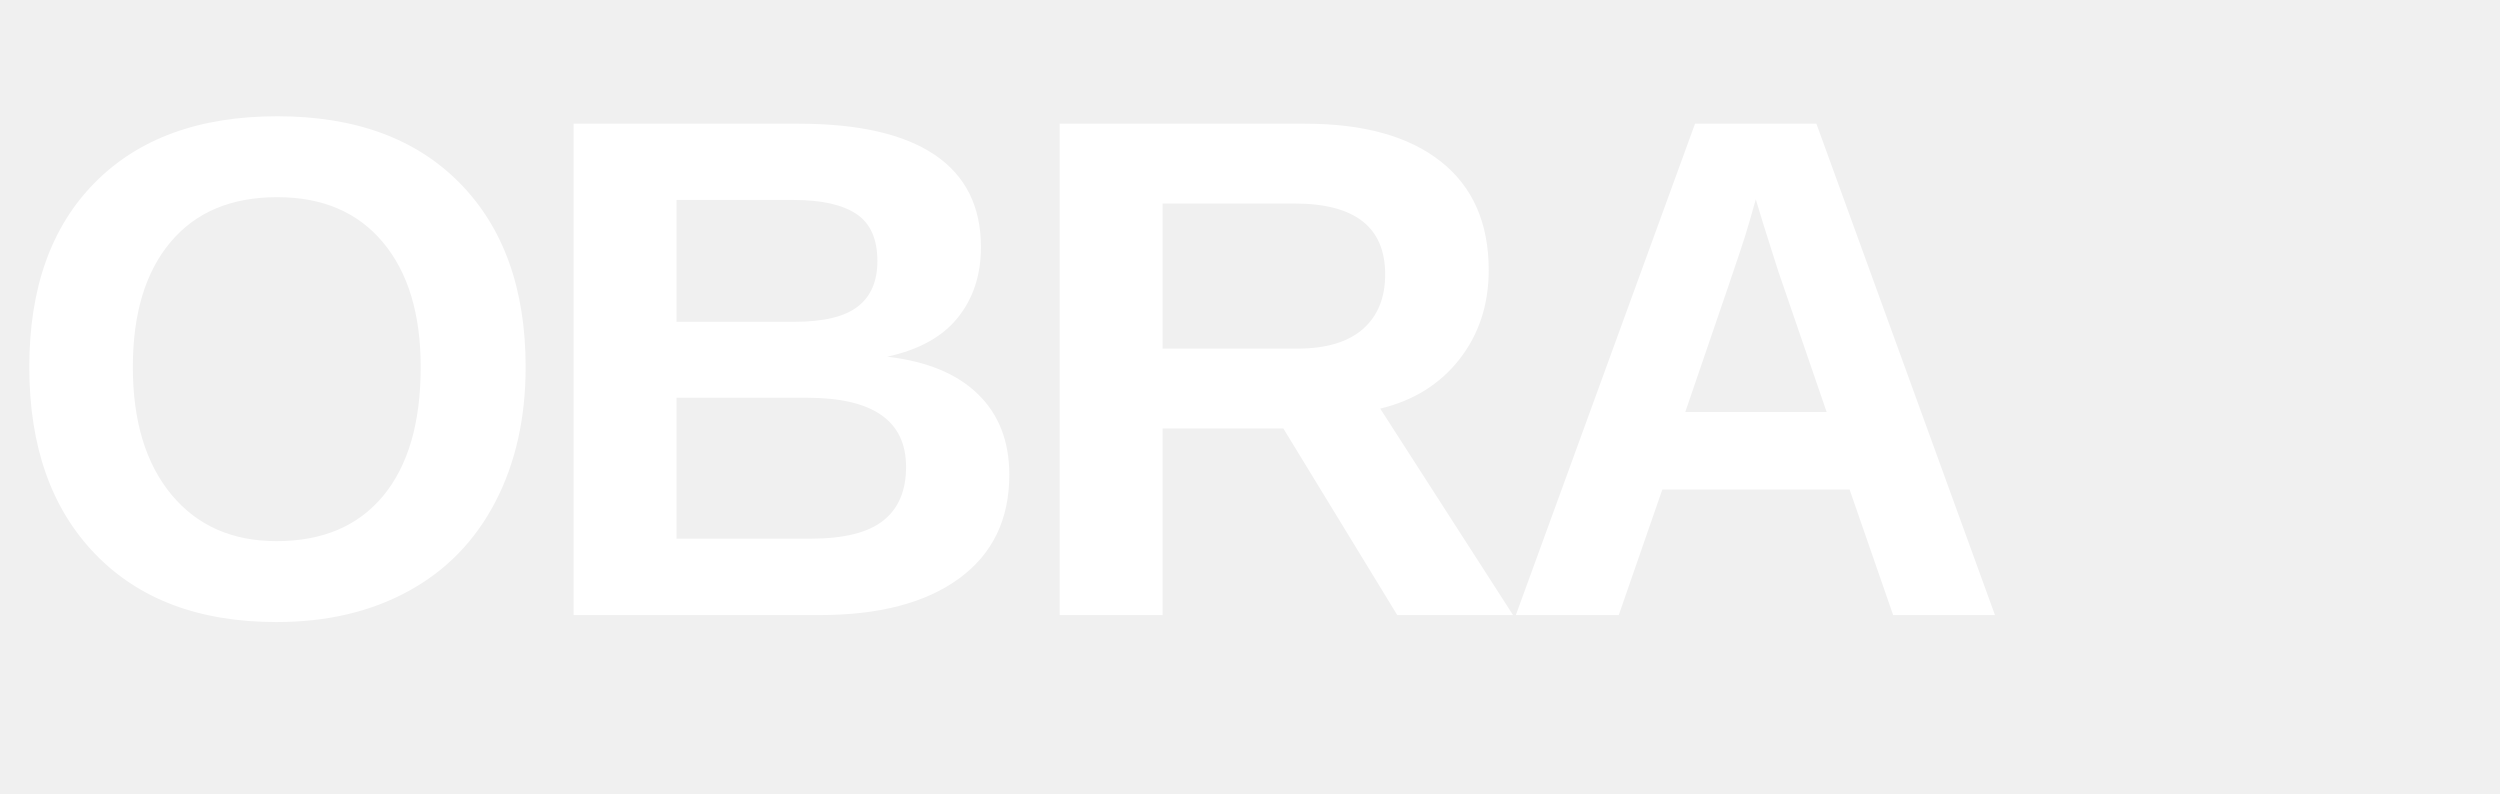
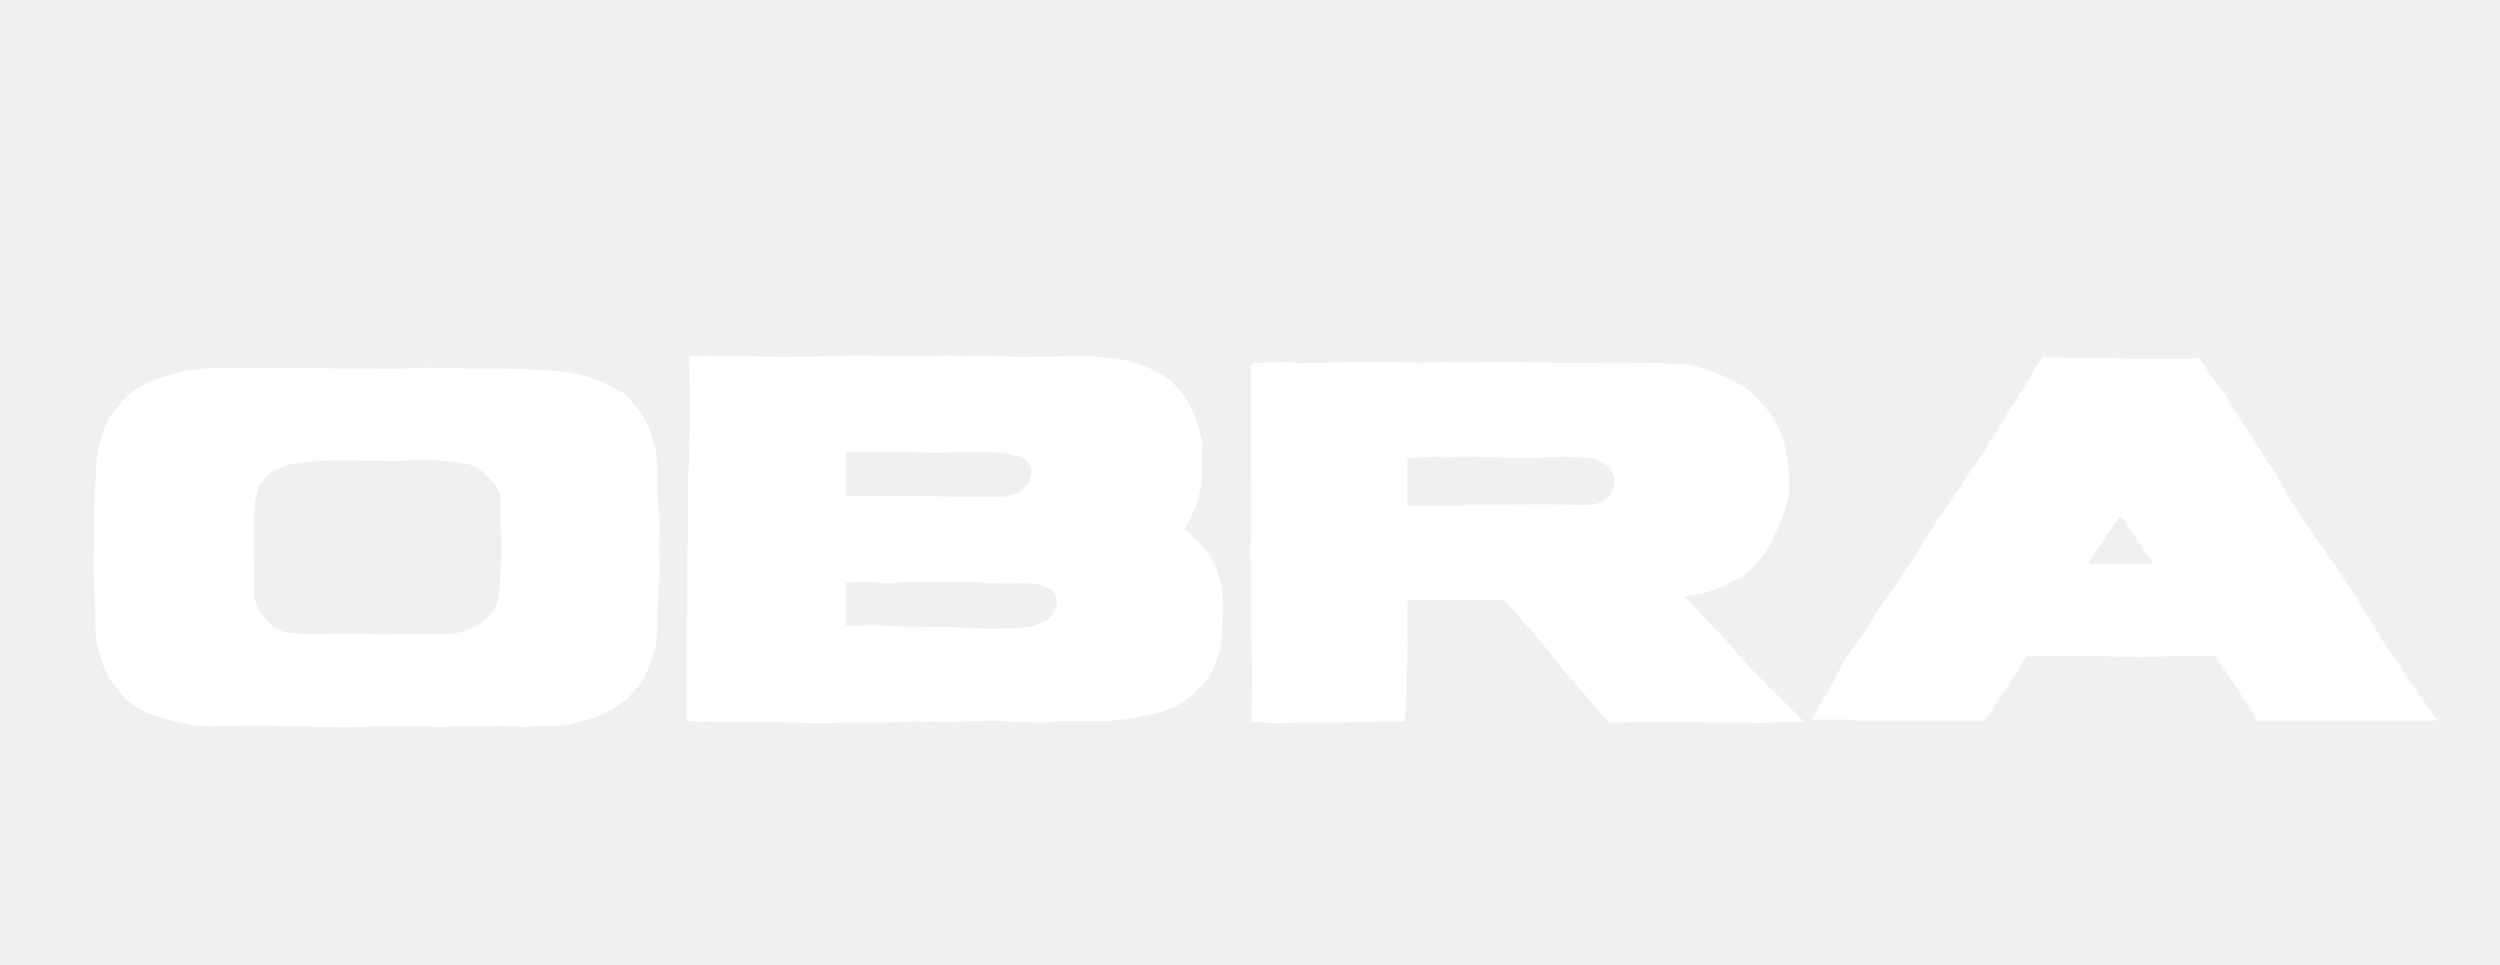
- <svg xmlns="http://www.w3.org/2000/svg" viewBox="0 0 252 80" role="img" aria-label="OBRA">
-   <text x="0" y="62" font-family="'Archivo','Helvetica Neue',Arial,sans-serif" font-weight="900" font-size="72" letter-spacing="-3" fill="#FFFFFF">OBRA</text>
+ <svg xmlns="http://www.w3.org/2000/svg" width="1104" viewBox="159 192 1104 426" height="426" preserveAspectRatio="xMidYMid meet" version="1.0">
+   <defs>
+     <g />
+     <clipPath id="5a41b6f55b">
+       <rect x="0" width="1056" y="0" height="370" />
+     </clipPath>
+   </defs>
+   <g transform="matrix(1, 0, 0, 1, 183, 220)">
+     <g clip-path="url(#5a41b6f55b)">
+       <g fill="#ffffff" fill-opacity="1">
+         <g transform="translate(1.043991, 291.5961)">
+           <g>
+             <path d="M 266.141 -63.953 C 265.984 -63.805 265.906 -63.578 265.906 -63.266 C 265.758 -61.586 265.688 -59.867 265.688 -58.109 C 265.688 -56.348 265.609 -54.629 265.453 -52.953 C 265.297 -50.961 265.219 -49.016 265.219 -47.109 C 265.219 -45.203 265.219 -43.254 265.219 -41.266 C 265.219 -40.648 265.141 -40 264.984 -39.312 C 264.836 -38.625 264.766 -37.973 264.766 -37.359 C 264.766 -36.441 264.688 -35.562 264.531 -34.719 C 264.383 -33.883 264.156 -33.086 263.844 -32.328 C 263.383 -30.797 262.891 -29.188 262.359 -27.5 C 261.828 -25.82 261.176 -24.145 260.406 -22.469 C 259.488 -20.633 258.344 -18.801 256.969 -16.969 C 256.363 -16.352 255.789 -15.66 255.25 -14.891 C 254.719 -14.129 254.066 -13.367 253.297 -12.609 C 252.691 -11.848 251.93 -11.125 251.016 -10.438 C 250.098 -9.75 249.18 -9.02 248.266 -8.25 C 246.578 -7.031 244.781 -5.961 242.875 -5.047 C 240.969 -4.129 239.02 -3.285 237.031 -2.516 C 235.039 -1.91 233.086 -1.379 231.172 -0.922 C 229.266 -0.461 227.32 -0.004 225.344 0.453 C 224.113 0.766 223.039 0.922 222.125 0.922 C 220.133 0.922 218.188 0.957 216.281 1.031 C 214.375 1.102 212.426 1.141 210.438 1.141 C 209.676 1.141 208.91 1.176 208.141 1.25 C 207.379 1.332 206.617 1.375 205.859 1.375 C 200.961 1.07 195.992 0.992 190.953 1.141 C 185.91 1.297 180.941 1.297 176.047 1.141 C 174.367 1.141 172.688 1.219 171 1.375 C 169.32 1.531 167.645 1.531 165.969 1.375 C 163.676 1.219 161.422 1.141 159.203 1.141 C 156.984 1.141 154.727 1.141 152.438 1.141 C 149.844 1.141 147.242 1.141 144.641 1.141 C 142.047 1.141 139.453 1.219 136.859 1.375 C 129.828 1.531 122.875 1.531 116 1.375 C 113.094 1.219 110.223 1.176 107.391 1.25 C 104.566 1.332 101.781 1.297 99.031 1.141 C 95.508 0.836 91.953 0.723 88.359 0.797 C 84.773 0.879 81.223 0.922 77.703 0.922 C 75.723 0.922 73.773 0.957 71.859 1.031 C 69.953 1.102 68.004 1.141 66.016 1.141 C 65.254 1.141 64.531 1.102 63.844 1.031 C 63.156 0.957 62.43 0.844 61.672 0.688 C 61.203 0.688 60.738 0.688 60.281 0.688 C 59.82 0.688 59.363 0.609 58.906 0.453 C 57.988 0.305 57.035 0.117 56.047 -0.109 C 55.055 -0.336 54.102 -0.531 53.188 -0.688 C 52.113 -0.988 51.004 -1.289 49.859 -1.594 C 48.711 -1.906 47.531 -2.211 46.312 -2.516 C 45.539 -2.828 44.77 -3.133 44 -3.438 C 43.238 -3.738 42.477 -3.969 41.719 -4.125 C 40.188 -4.582 38.734 -5.191 37.359 -5.953 C 35.984 -6.723 34.688 -7.641 33.469 -8.703 C 31.938 -9.773 30.598 -10.922 29.453 -12.141 C 28.305 -13.367 27.195 -14.672 26.125 -16.047 C 24.75 -17.723 23.602 -19.328 22.688 -20.859 C 22.082 -22.078 21.508 -23.336 20.969 -24.641 C 20.438 -25.941 19.941 -27.281 19.484 -28.656 C 19.18 -29.875 18.875 -31.055 18.562 -32.203 C 18.258 -33.348 17.957 -34.535 17.656 -35.766 C 17.5 -36.223 17.422 -36.68 17.422 -37.141 C 17.422 -37.598 17.422 -38.055 17.422 -38.516 C 17.266 -39.891 17.148 -41.301 17.078 -42.75 C 17.004 -44.207 16.969 -45.625 16.969 -47 C 16.969 -48.676 16.969 -50.316 16.969 -51.922 C 16.969 -53.523 16.891 -55.094 16.734 -56.625 C 16.578 -57.688 16.535 -58.789 16.609 -59.938 C 16.691 -61.094 16.656 -62.203 16.5 -63.266 C 16.352 -64.953 16.281 -66.555 16.281 -68.078 C 16.281 -69.609 16.281 -71.141 16.281 -72.672 C 16.582 -76.336 16.656 -80.004 16.5 -83.672 C 16.352 -87.336 16.352 -91.004 16.5 -94.672 C 16.656 -96.047 16.734 -97.383 16.734 -98.688 C 16.734 -99.988 16.812 -101.25 16.969 -102.469 C 16.969 -103.227 16.969 -103.988 16.969 -104.75 C 16.969 -105.52 17.039 -106.211 17.188 -106.828 C 17.344 -108.047 17.379 -109.227 17.297 -110.375 C 17.223 -111.52 17.266 -112.629 17.422 -113.703 C 17.422 -114.316 17.457 -114.969 17.531 -115.656 C 17.613 -116.344 17.727 -116.988 17.875 -117.594 C 17.875 -118.051 17.91 -118.473 17.984 -118.859 C 18.066 -119.242 18.109 -119.664 18.109 -120.125 C 18.266 -121.344 18.531 -122.484 18.906 -123.547 C 19.289 -124.617 19.633 -125.691 19.938 -126.766 C 20.395 -128.297 21.008 -130.051 21.781 -132.031 C 22.383 -133.414 23.109 -134.754 23.953 -136.047 C 24.797 -137.348 25.754 -138.609 26.828 -139.828 C 27.285 -140.285 27.703 -140.781 28.078 -141.312 C 28.461 -141.852 28.961 -142.43 29.578 -143.047 C 30.336 -143.805 31.098 -144.531 31.859 -145.219 C 32.629 -145.906 33.395 -146.555 34.156 -147.172 C 35.832 -148.391 37.664 -149.457 39.656 -150.375 C 41.645 -151.289 43.633 -152.055 45.625 -152.672 C 47.301 -153.285 48.977 -153.82 50.656 -154.281 C 52.344 -154.738 53.945 -155.195 55.469 -155.656 C 56.238 -155.801 57.039 -155.91 57.875 -155.984 C 58.719 -156.066 59.445 -156.109 60.062 -156.109 C 60.82 -156.266 61.547 -156.379 62.234 -156.453 C 62.922 -156.523 63.57 -156.641 64.188 -156.797 C 64.344 -156.797 64.457 -156.797 64.531 -156.797 C 64.602 -156.797 64.719 -156.797 64.875 -156.797 C 67.625 -156.953 70.332 -157.031 73 -157.031 C 75.676 -157.031 78.395 -157.031 81.156 -157.031 C 87.113 -157.031 93.031 -157.066 98.906 -157.141 C 104.789 -157.211 110.719 -157.176 116.688 -157.031 C 120.957 -156.875 125.191 -156.797 129.391 -156.797 C 133.598 -156.797 137.844 -156.797 142.125 -156.797 C 143.957 -156.797 145.789 -156.754 147.625 -156.672 C 149.457 -156.598 151.289 -156.641 153.125 -156.797 C 156.789 -157.098 160.492 -157.25 164.234 -157.25 C 167.984 -157.25 171.691 -157.176 175.359 -157.031 C 179.336 -156.875 183.348 -156.797 187.391 -156.797 C 191.441 -156.797 195.457 -156.797 199.438 -156.797 C 201.414 -156.641 203.398 -156.562 205.391 -156.562 C 207.379 -156.562 209.367 -156.488 211.359 -156.344 C 212.422 -156.344 213.41 -156.301 214.328 -156.219 C 215.242 -156.145 216.238 -156.109 217.312 -156.109 C 217.469 -155.953 217.695 -155.875 218 -155.875 C 221.664 -155.875 225.332 -155.414 229 -154.5 C 231.906 -154.039 234.504 -153.352 236.797 -152.438 C 238.484 -151.977 240.129 -151.363 241.734 -150.594 C 243.336 -149.832 244.898 -148.992 246.422 -148.078 C 246.578 -147.93 246.961 -147.703 247.578 -147.391 C 248.797 -146.93 249.898 -146.281 250.891 -145.438 C 251.891 -144.602 252.848 -143.578 253.766 -142.359 C 254.68 -141.285 255.598 -140.25 256.516 -139.25 C 257.43 -138.258 258.195 -137.156 258.812 -135.938 C 260.488 -133.645 261.633 -131.125 262.25 -128.375 C 262.551 -127.301 262.891 -126.191 263.266 -125.047 C 263.648 -123.898 264 -122.789 264.312 -121.719 C 264.457 -121.113 264.531 -120.582 264.531 -120.125 C 264.531 -119.664 264.609 -119.207 264.766 -118.75 C 264.766 -118.133 264.801 -117.484 264.875 -116.797 C 264.957 -116.109 265.07 -115.457 265.219 -114.844 C 265.219 -114.695 265.219 -114.547 265.219 -114.391 C 265.219 -114.234 265.219 -114.078 265.219 -113.922 C 265.219 -113.316 265.219 -112.742 265.219 -112.203 C 265.219 -111.672 265.219 -111.023 265.219 -110.266 C 265.219 -108.43 265.219 -106.598 265.219 -104.766 C 265.219 -102.93 265.297 -101.02 265.453 -99.031 C 265.609 -97.957 265.688 -96.883 265.688 -95.812 C 265.688 -94.75 265.758 -93.68 265.906 -92.609 C 265.906 -92.148 265.984 -91.844 266.141 -91.688 C 266.141 -90.008 266.141 -88.289 266.141 -86.531 C 266.141 -84.781 266.141 -82.988 266.141 -81.156 C 265.984 -81.156 265.906 -81.113 265.906 -81.031 C 265.906 -80.957 265.906 -80.922 265.906 -80.922 C 265.906 -79.848 265.906 -78.812 265.906 -77.812 C 265.906 -76.82 265.906 -75.797 265.906 -74.734 C 265.906 -74.578 265.984 -74.5 266.141 -74.5 C 266.141 -72.664 266.141 -70.867 266.141 -69.109 C 266.141 -67.359 266.141 -65.641 266.141 -63.953 Z M 161.156 -39.656 C 161.914 -39.656 162.598 -39.656 163.203 -39.656 C 163.816 -39.656 164.43 -39.656 165.047 -39.656 C 167.035 -39.656 169.02 -39.656 171 -39.656 C 172.988 -39.656 174.977 -39.805 176.969 -40.109 C 178.344 -40.422 179.676 -40.766 180.969 -41.141 C 182.27 -41.523 183.457 -42.098 184.531 -42.859 C 185.445 -43.316 186.328 -43.812 187.172 -44.344 C 188.016 -44.883 188.816 -45.461 189.578 -46.078 C 193.086 -48.984 195 -52.879 195.312 -57.766 C 195.312 -58.223 195.383 -58.531 195.531 -58.688 C 195.531 -59.289 195.566 -59.859 195.641 -60.391 C 195.723 -60.93 195.766 -61.508 195.766 -62.125 C 195.922 -63.344 196 -64.641 196 -66.016 C 196 -67.391 196.07 -68.766 196.219 -70.141 C 196.219 -73.047 196.254 -75.91 196.328 -78.734 C 196.41 -81.566 196.301 -84.438 196 -87.344 C 195.844 -87.645 195.836 -87.984 195.984 -88.359 C 196.141 -88.742 196.219 -89.094 196.219 -89.406 C 196.07 -91.082 196.035 -92.801 196.109 -94.562 C 196.18 -96.32 196.145 -97.961 196 -99.484 C 195.844 -101.629 195 -103.691 193.469 -105.672 C 192.863 -106.441 192.176 -107.242 191.406 -108.078 C 190.645 -108.922 189.883 -109.723 189.125 -110.484 C 188.051 -111.398 186.898 -112.238 185.672 -113 C 184.453 -113.77 183.156 -114.312 181.781 -114.625 C 180.707 -114.77 179.633 -114.957 178.562 -115.188 C 177.5 -115.414 176.43 -115.609 175.359 -115.766 C 174.754 -115.766 174.18 -115.766 173.641 -115.766 C 173.109 -115.766 172.613 -115.844 172.156 -116 C 171.082 -116 170.051 -116.07 169.062 -116.219 C 168.07 -116.375 167.113 -116.453 166.188 -116.453 C 164.207 -116.453 162.223 -116.488 160.234 -116.562 C 158.242 -116.645 156.18 -116.531 154.047 -116.219 C 153.43 -116.07 152.781 -116 152.094 -116 C 151.406 -116 150.68 -116 149.922 -116 C 146.098 -116 142.312 -116.035 138.562 -116.109 C 134.82 -116.18 130.969 -116.219 127 -116.219 C 124.852 -116.219 122.633 -116.219 120.344 -116.219 C 118.051 -116.219 115.758 -116.066 113.469 -115.766 C 113.312 -115.766 113.195 -115.766 113.125 -115.766 C 113.051 -115.766 113.016 -115.766 113.016 -115.766 C 112.098 -115.766 111.219 -115.723 110.375 -115.641 C 109.531 -115.566 108.727 -115.457 107.969 -115.312 C 107.352 -115.312 106.816 -115.27 106.359 -115.188 C 105.898 -115.113 105.367 -115 104.766 -114.844 C 103.691 -114.695 102.617 -114.43 101.547 -114.047 C 100.484 -113.66 99.414 -113.238 98.344 -112.781 C 97.27 -112.32 96.16 -111.785 95.016 -111.172 C 93.867 -110.566 92.914 -109.727 92.156 -108.656 C 91.539 -107.895 90.926 -107.129 90.312 -106.359 C 89.707 -105.598 89.25 -104.758 88.938 -103.844 C 88.789 -103.082 88.602 -102.281 88.375 -101.438 C 88.145 -100.594 87.953 -99.789 87.797 -99.031 C 87.641 -98.57 87.562 -98.07 87.562 -97.531 C 87.562 -97 87.562 -96.504 87.562 -96.047 C 87.414 -95.129 87.266 -94.211 87.109 -93.297 C 86.953 -92.379 86.875 -91.461 86.875 -90.547 C 87.031 -87.18 87.066 -83.781 86.984 -80.344 C 86.91 -76.906 86.953 -73.43 87.109 -69.922 C 87.266 -67.773 87.301 -65.629 87.219 -63.484 C 87.145 -61.348 87.109 -59.211 87.109 -57.078 C 87.266 -56.617 87.344 -56.16 87.344 -55.703 C 87.344 -55.242 87.414 -54.785 87.562 -54.328 C 88.02 -52.797 88.629 -51.379 89.391 -50.078 C 90.16 -48.785 91.082 -47.602 92.156 -46.531 C 92.457 -46.07 92.797 -45.648 93.172 -45.266 C 93.555 -44.891 93.906 -44.551 94.219 -44.25 C 94.52 -43.477 95.207 -42.863 96.281 -42.406 C 97.039 -42.102 97.727 -41.797 98.344 -41.484 C 98.957 -41.18 99.566 -40.879 100.172 -40.578 C 101.086 -40.266 101.852 -40.109 102.469 -40.109 C 103.539 -39.961 104.609 -39.891 105.672 -39.891 C 106.742 -39.891 107.816 -39.812 108.891 -39.656 C 109.805 -39.656 110.68 -39.656 111.516 -39.656 C 112.359 -39.656 113.16 -39.656 113.922 -39.656 C 118.816 -39.656 123.633 -39.691 128.375 -39.766 C 133.113 -39.848 137.848 -39.734 142.578 -39.422 C 144.566 -39.422 146.555 -39.457 148.547 -39.531 C 150.535 -39.613 152.52 -39.656 154.5 -39.656 C 155.727 -39.656 156.875 -39.656 157.938 -39.656 C 159.008 -39.656 160.082 -39.656 161.156 -39.656 Z M 161.156 -39.656 " />
+           </g>
+         </g>
+       </g>
+       <g fill="#ffffff" fill-opacity="1">
+         <g transform="translate(263.0605, 291.5961)">
+           <g>
+             <path d="M 16.281 -1.375 C 16.281 -2.133 16.281 -2.895 16.281 -3.656 C 16.281 -4.426 16.281 -5.117 16.281 -5.734 C 16.281 -11.848 16.238 -17.883 16.156 -23.844 C 16.082 -29.801 16.125 -35.758 16.281 -41.719 C 16.426 -47.531 16.461 -53.301 16.391 -59.031 C 16.316 -64.758 16.352 -70.453 16.5 -76.109 C 16.812 -81.148 16.926 -86.227 16.844 -91.344 C 16.77 -96.469 16.734 -101.551 16.734 -106.594 C 16.734 -107.969 16.77 -109.301 16.844 -110.594 C 16.926 -111.895 17.039 -113.238 17.188 -114.625 C 17.188 -115.688 17.188 -116.789 17.188 -117.938 C 17.188 -119.082 17.188 -120.191 17.188 -121.266 C 17.5 -125.234 17.613 -129.203 17.531 -133.172 C 17.457 -137.148 17.5 -141.129 17.656 -145.109 C 17.5 -147.547 17.422 -149.988 17.422 -152.438 C 17.422 -154.883 17.344 -157.332 17.188 -159.781 C 17.188 -160.695 17.414 -161.457 17.875 -162.062 C 18.031 -162.062 18.223 -162.098 18.453 -162.172 C 18.68 -162.254 18.875 -162.297 19.031 -162.297 C 19.789 -162.297 20.551 -162.297 21.312 -162.297 C 22.082 -162.297 22.848 -162.375 23.609 -162.531 C 23.91 -162.531 24.176 -162.531 24.406 -162.531 C 24.633 -162.531 24.828 -162.531 24.984 -162.531 C 25.598 -162.531 26.207 -162.488 26.812 -162.406 C 27.426 -162.332 28.039 -162.297 28.656 -162.297 C 32.164 -162.297 35.754 -162.297 39.422 -162.297 C 43.098 -162.297 46.77 -162.219 50.438 -162.062 C 52.875 -162.062 55.316 -162.023 57.766 -161.953 C 60.211 -161.879 62.66 -161.914 65.109 -162.062 C 67.398 -162.062 69.648 -162.062 71.859 -162.062 C 74.078 -162.062 76.254 -162.141 78.391 -162.297 C 81.754 -162.453 85.117 -162.566 88.484 -162.641 C 91.848 -162.711 95.211 -162.676 98.578 -162.531 C 102.547 -162.375 106.594 -162.297 110.719 -162.297 C 114.844 -162.297 118.969 -162.297 123.094 -162.297 C 126.758 -162.598 130.426 -162.672 134.094 -162.516 C 137.77 -162.367 141.363 -162.375 144.875 -162.531 C 145.945 -162.531 146.977 -162.531 147.969 -162.531 C 148.957 -162.531 149.914 -162.531 150.844 -162.531 C 152.363 -162.375 153.848 -162.297 155.297 -162.297 C 156.754 -162.297 158.172 -162.219 159.547 -162.062 C 161.992 -161.914 164.438 -161.879 166.875 -161.953 C 169.32 -162.023 171.77 -162.062 174.219 -162.062 C 176.207 -161.914 178.117 -161.914 179.953 -162.062 C 182.547 -162.219 185.18 -162.297 187.859 -162.297 C 190.535 -162.297 193.094 -162.297 195.531 -162.297 C 196.301 -162.141 197.102 -162.023 197.938 -161.953 C 198.781 -161.879 199.582 -161.766 200.344 -161.609 C 200.5 -161.609 200.613 -161.609 200.688 -161.609 C 200.77 -161.609 200.883 -161.609 201.031 -161.609 C 202.875 -161.609 204.711 -161.453 206.547 -161.141 C 208.379 -160.836 210.133 -160.457 211.812 -160 C 217.008 -158.625 221.898 -156.562 226.484 -153.812 C 227.703 -153.207 228.695 -152.445 229.469 -151.531 C 231.301 -150 232.906 -148.391 234.281 -146.703 C 235.957 -144.867 237.332 -142.883 238.406 -140.75 C 239.477 -138.613 240.395 -136.473 241.156 -134.328 C 241.457 -133.266 241.801 -132.195 242.188 -131.125 C 242.57 -130.051 242.836 -128.977 242.984 -127.906 C 243.297 -127.145 243.523 -126.305 243.672 -125.391 C 243.828 -124.473 243.906 -123.633 243.906 -122.875 C 243.75 -120.727 243.707 -118.547 243.781 -116.328 C 243.863 -114.117 243.828 -111.941 243.672 -109.797 C 243.672 -108.879 243.633 -108 243.562 -107.156 C 243.488 -106.32 243.375 -105.523 243.219 -104.766 C 242.758 -101.859 242.07 -99.18 241.156 -96.734 C 240.082 -93.523 238.477 -90.238 236.344 -86.875 C 236.344 -86.727 236.188 -86.5 235.875 -86.188 C 236.645 -85.582 237.41 -84.938 238.172 -84.25 C 238.941 -83.562 239.629 -82.832 240.234 -82.062 C 241.305 -81.145 242.336 -80.188 243.328 -79.188 C 244.328 -78.195 245.207 -77.094 245.969 -75.875 C 246.727 -74.801 247.488 -73.613 248.25 -72.312 C 249.02 -71.02 249.633 -69.688 250.094 -68.312 C 251.008 -66.02 251.695 -63.727 252.156 -61.438 C 252.312 -60.977 252.426 -60.52 252.5 -60.062 C 252.57 -59.602 252.609 -59.066 252.609 -58.453 C 252.766 -57.992 252.844 -57.492 252.844 -56.953 C 252.844 -56.422 252.844 -55.852 252.844 -55.25 C 252.844 -53.719 252.879 -52.188 252.953 -50.656 C 253.035 -49.133 253 -47.609 252.844 -46.078 C 252.844 -45.16 252.801 -44.203 252.719 -43.203 C 252.645 -42.211 252.609 -41.18 252.609 -40.109 C 252.461 -39.961 252.391 -39.66 252.391 -39.203 C 252.391 -34.617 251.316 -30.031 249.172 -25.438 C 248.566 -23.914 247.844 -22.469 247 -21.094 C 246.156 -19.719 245.125 -18.414 243.906 -17.188 C 243.289 -16.582 242.676 -16.008 242.062 -15.469 C 241.457 -14.938 240.848 -14.289 240.234 -13.531 C 237.941 -11.539 235.801 -9.93 233.812 -8.703 C 232.75 -7.785 231.375 -7.098 229.688 -6.641 C 228.312 -6.18 226.938 -5.723 225.562 -5.266 C 224.188 -4.805 222.812 -4.426 221.438 -4.125 C 219.906 -3.82 218.414 -3.516 216.969 -3.203 C 215.52 -2.898 214.031 -2.598 212.5 -2.297 C 211.883 -2.297 211.234 -2.254 210.547 -2.172 C 209.859 -2.098 209.133 -1.984 208.375 -1.828 C 207.758 -1.828 207.188 -1.789 206.656 -1.719 C 206.125 -1.645 205.551 -1.531 204.938 -1.375 C 204.938 -1.375 204.895 -1.375 204.812 -1.375 C 204.738 -1.375 204.703 -1.375 204.703 -1.375 C 203.785 -1.219 202.867 -1.141 201.953 -1.141 C 201.035 -1.141 200.195 -1.141 199.438 -1.141 C 196.688 -1.141 193.973 -1.141 191.297 -1.141 C 188.617 -1.141 185.984 -1.141 183.391 -1.141 C 182.16 -1.141 180.895 -1.102 179.594 -1.031 C 178.301 -0.957 177.047 -0.844 175.828 -0.688 C 173.078 -0.383 170.172 -0.383 167.109 -0.688 C 166.035 -0.688 164.891 -0.688 163.672 -0.688 C 162.453 -0.688 161.227 -0.766 160 -0.922 C 156.031 -1.223 152.02 -1.332 147.969 -1.25 C 143.914 -1.176 139.906 -1.066 135.938 -0.922 C 131.5 -0.766 126.988 -0.758 122.406 -0.906 C 117.82 -1.062 113.238 -0.988 108.656 -0.688 C 104.375 -0.531 100.129 -0.488 95.922 -0.562 C 91.723 -0.645 87.488 -0.609 83.219 -0.453 C 81.07 -0.305 78.969 -0.234 76.906 -0.234 C 74.844 -0.234 72.742 -0.234 70.609 -0.234 C 68.773 -0.379 66.977 -0.453 65.219 -0.453 C 63.457 -0.453 61.66 -0.531 59.828 -0.688 C 58.297 -0.688 56.805 -0.688 55.359 -0.688 C 53.91 -0.688 52.422 -0.688 50.891 -0.688 C 46.148 -0.844 41.375 -0.879 36.562 -0.797 C 31.75 -0.723 26.895 -0.766 22 -0.922 C 21.082 -0.922 20.164 -0.957 19.25 -1.031 C 18.332 -1.102 17.344 -1.219 16.281 -1.375 Z M 86.422 -43.328 C 86.723 -43.328 86.953 -43.328 87.109 -43.328 C 87.266 -43.328 87.414 -43.328 87.562 -43.328 C 88.789 -43.328 90.051 -43.328 91.344 -43.328 C 92.645 -43.328 93.906 -43.398 95.125 -43.547 C 95.438 -43.547 95.82 -43.508 96.281 -43.438 C 96.738 -43.363 97.195 -43.328 97.656 -43.328 C 98.27 -43.328 98.844 -43.363 99.375 -43.438 C 99.906 -43.508 100.477 -43.547 101.094 -43.547 C 102.312 -43.398 103.531 -43.285 104.75 -43.203 C 105.977 -43.129 107.129 -43.094 108.203 -43.094 C 110.336 -42.938 112.516 -42.859 114.734 -42.859 C 116.953 -42.859 119.051 -42.859 121.031 -42.859 C 123.781 -42.711 126.492 -42.676 129.172 -42.75 C 131.848 -42.82 134.562 -42.707 137.312 -42.406 C 138.227 -42.406 139.102 -42.406 139.938 -42.406 C 140.781 -42.406 141.66 -42.328 142.578 -42.172 C 143.805 -42.023 145.031 -41.953 146.25 -41.953 C 147.469 -41.953 148.613 -41.953 149.688 -41.953 C 151.676 -41.953 153.66 -41.953 155.641 -41.953 C 157.629 -41.953 159.617 -42.023 161.609 -42.172 C 162.367 -42.328 163.129 -42.406 163.891 -42.406 C 164.66 -42.406 165.426 -42.484 166.188 -42.641 C 169.094 -42.785 171.922 -43.703 174.672 -45.391 C 176.66 -46.461 178.113 -48.219 179.031 -50.656 C 179.645 -51.883 179.836 -53.145 179.609 -54.438 C 179.379 -55.738 178.879 -56.926 178.109 -58 C 178.109 -58 178.07 -58.035 178 -58.109 C 177.926 -58.18 177.891 -58.297 177.891 -58.453 C 174.984 -60.742 171.617 -61.891 167.797 -61.891 C 164.891 -62.047 162.023 -62.082 159.203 -62 C 156.379 -61.926 153.516 -61.969 150.609 -62.125 C 149.836 -62.125 149.031 -62.125 148.188 -62.125 C 147.352 -62.125 146.555 -62.203 145.797 -62.359 C 144.723 -62.504 143.648 -62.578 142.578 -62.578 C 141.516 -62.578 140.367 -62.578 139.141 -62.578 C 134.867 -62.578 130.629 -62.578 126.422 -62.578 C 122.223 -62.578 117.984 -62.578 113.703 -62.578 C 113.547 -62.578 113.312 -62.578 113 -62.578 C 112.695 -62.578 112.395 -62.578 112.094 -62.578 C 111.176 -62.43 110.258 -62.316 109.344 -62.234 C 108.426 -62.16 107.508 -62.125 106.594 -62.125 C 105.219 -61.969 103.844 -61.969 102.469 -62.125 C 101.094 -62.281 99.719 -62.43 98.344 -62.578 C 96.352 -62.734 94.398 -62.734 92.484 -62.578 C 90.578 -62.43 88.633 -62.359 86.656 -62.359 C 86.656 -62.359 86.613 -62.316 86.531 -62.234 C 86.457 -62.16 86.422 -62.047 86.422 -61.891 C 86.422 -58.984 86.422 -55.961 86.422 -52.828 C 86.422 -49.703 86.422 -46.535 86.422 -43.328 Z M 86.188 -100.406 C 86.5 -100.406 86.77 -100.406 87 -100.406 C 87.227 -100.406 87.492 -100.406 87.797 -100.406 C 94.211 -100.406 100.664 -100.441 107.156 -100.516 C 113.656 -100.598 120.191 -100.562 126.766 -100.406 C 131.348 -100.25 135.93 -100.172 140.516 -100.172 C 145.098 -100.172 149.688 -100.172 154.281 -100.172 C 154.738 -100.172 155.234 -100.207 155.766 -100.281 C 156.297 -100.363 156.789 -100.406 157.25 -100.406 C 158.32 -100.707 159.316 -100.973 160.234 -101.203 C 161.148 -101.43 162.066 -101.852 162.984 -102.469 C 162.984 -102.625 163.02 -102.703 163.094 -102.703 C 163.176 -102.703 163.219 -102.703 163.219 -102.703 C 165.508 -103.922 167.113 -105.984 168.031 -108.891 C 168.332 -109.648 168.484 -110.445 168.484 -111.281 C 168.484 -112.125 168.332 -112.93 168.031 -113.703 C 168.031 -114.004 167.953 -114.27 167.797 -114.5 C 167.648 -114.727 167.5 -114.922 167.344 -115.078 C 166.113 -116.754 164.352 -117.82 162.062 -118.281 C 161.602 -118.438 161.145 -118.551 160.688 -118.625 C 160.227 -118.707 159.695 -118.82 159.094 -118.969 C 158.32 -119.125 157.477 -119.273 156.562 -119.422 C 155.645 -119.578 154.805 -119.656 154.047 -119.656 C 152.516 -119.812 150.906 -119.891 149.219 -119.891 C 147.539 -119.891 145.863 -119.891 144.188 -119.891 C 142.051 -119.891 139.91 -119.891 137.766 -119.891 C 135.629 -119.891 133.488 -119.812 131.344 -119.656 C 128.906 -119.656 126.426 -119.656 123.906 -119.656 C 121.383 -119.656 118.82 -119.734 116.219 -119.891 C 111.477 -120.047 106.703 -120.125 101.891 -120.125 C 97.078 -120.125 92.227 -120.125 87.344 -120.125 C 87.188 -120.125 87.031 -120.082 86.875 -120 C 86.727 -119.926 86.578 -119.891 86.422 -119.891 C 86.422 -119.734 86.422 -119.539 86.422 -119.312 C 86.422 -119.082 86.422 -118.816 86.422 -118.516 C 86.422 -115.922 86.422 -113.285 86.422 -110.609 C 86.422 -107.93 86.422 -105.297 86.422 -102.703 C 86.422 -102.391 86.379 -102.039 86.297 -101.656 C 86.223 -101.281 86.188 -100.863 86.188 -100.406 Z M 86.188 -100.406 " />
+           </g>
+         </g>
+       </g>
+       <g fill="#ffffff" fill-opacity="1">
+         <g transform="translate(512.0106, 291.5961)">
+           <g>
+             <path d="M 207.922 -56.156 C 209.141 -54.938 210.32 -53.711 211.469 -52.484 C 212.613 -51.266 213.723 -50.047 214.797 -48.828 C 215.859 -47.754 216.961 -46.602 218.109 -45.375 C 219.254 -44.156 220.363 -42.938 221.438 -41.719 C 223.125 -40.188 224.727 -38.504 226.25 -36.672 C 227.781 -34.836 229.312 -33.082 230.844 -31.406 C 232.062 -30.188 233.203 -28.883 234.266 -27.5 C 235.336 -26.125 236.566 -24.828 237.953 -23.609 C 239.172 -22.391 240.469 -21.094 241.844 -19.719 C 243.219 -18.344 244.516 -16.969 245.734 -15.594 C 247.266 -14.219 248.754 -12.801 250.203 -11.344 C 251.66 -9.895 253.078 -8.484 254.453 -7.109 C 255.523 -6.035 256.52 -5.039 257.438 -4.125 C 258.352 -3.207 259.27 -2.211 260.188 -1.141 C 260.188 -1.141 260.188 -1.102 260.188 -1.031 C 260.188 -0.957 260.258 -0.844 260.406 -0.688 C 260.102 -0.688 259.875 -0.688 259.719 -0.688 C 259.57 -0.688 259.344 -0.688 259.031 -0.688 C 257.051 -0.688 255.066 -0.688 253.078 -0.688 C 251.086 -0.688 249.098 -0.688 247.109 -0.688 C 245.43 -0.531 243.711 -0.414 241.953 -0.344 C 240.203 -0.27 238.406 -0.305 236.562 -0.453 C 235.5 -0.453 234.395 -0.488 233.25 -0.562 C 232.102 -0.645 230.914 -0.688 229.688 -0.688 C 228.926 -0.688 228.16 -0.645 227.391 -0.562 C 226.629 -0.488 225.867 -0.453 225.109 -0.453 C 224.492 -0.453 223.844 -0.453 223.156 -0.453 C 222.469 -0.453 221.742 -0.453 220.984 -0.453 C 215.023 -0.766 209.102 -0.879 203.219 -0.797 C 197.332 -0.723 191.41 -0.688 185.453 -0.688 C 184.992 -0.688 184.492 -0.688 183.953 -0.688 C 183.422 -0.688 182.926 -0.688 182.469 -0.688 C 182.312 -0.688 182.117 -0.645 181.891 -0.562 C 181.66 -0.488 181.395 -0.453 181.094 -0.453 C 180.938 -0.453 180.742 -0.453 180.516 -0.453 C 180.285 -0.453 180.02 -0.453 179.719 -0.453 C 178.801 -0.453 177.883 -0.488 176.969 -0.562 C 176.051 -0.645 175.133 -0.688 174.219 -0.688 C 173.758 -1.301 173.258 -1.875 172.719 -2.406 C 172.188 -2.938 171.617 -3.508 171.016 -4.125 C 170.098 -5.344 169.141 -6.562 168.141 -7.781 C 167.148 -9.008 166.195 -10.16 165.281 -11.234 C 164.664 -11.848 164.129 -12.457 163.672 -13.062 C 163.211 -13.676 162.676 -14.289 162.062 -14.906 C 161.301 -15.82 160.461 -16.773 159.547 -17.766 C 158.629 -18.754 157.789 -19.707 157.031 -20.625 C 156.113 -21.852 155.156 -23 154.156 -24.062 C 153.164 -25.133 152.211 -26.207 151.297 -27.281 C 151.141 -27.582 150.984 -27.848 150.828 -28.078 C 150.68 -28.305 150.457 -28.578 150.156 -28.891 C 149.688 -29.648 149.188 -30.41 148.656 -31.172 C 148.125 -31.941 147.551 -32.629 146.938 -33.234 C 146.32 -33.848 145.785 -34.457 145.328 -35.062 C 144.867 -35.676 144.336 -36.289 143.734 -36.906 C 143.578 -37.207 143.344 -37.508 143.031 -37.812 C 142.727 -38.125 142.426 -38.43 142.125 -38.734 C 141.508 -39.504 140.895 -40.27 140.281 -41.031 C 139.676 -41.789 139.066 -42.477 138.453 -43.094 C 136.16 -45.383 134.328 -47.523 132.953 -49.516 C 132.805 -49.816 132.5 -50.16 132.031 -50.547 C 131.57 -50.93 131.191 -51.273 130.891 -51.578 C 130.43 -52.035 129.973 -52.531 129.516 -53.062 C 129.055 -53.602 128.52 -54.102 127.906 -54.562 C 127.758 -54.562 127.57 -54.562 127.344 -54.562 C 127.113 -54.562 126.844 -54.562 126.531 -54.562 C 121.801 -54.562 117.066 -54.562 112.328 -54.562 C 107.586 -54.562 102.848 -54.562 98.109 -54.562 C 96.734 -54.707 95.395 -54.781 94.094 -54.781 C 92.801 -54.781 91.469 -54.781 90.094 -54.781 C 89.477 -54.781 88.785 -54.781 88.016 -54.781 C 87.254 -54.781 86.492 -54.707 85.734 -54.562 C 85.734 -54.406 85.691 -54.285 85.609 -54.203 C 85.535 -54.129 85.5 -54.02 85.5 -53.875 C 85.5 -50.969 85.5 -48.141 85.5 -45.391 C 85.5 -42.641 85.5 -39.812 85.5 -36.906 C 85.5 -36.145 85.535 -35.344 85.609 -34.5 C 85.691 -33.656 85.656 -32.852 85.5 -32.094 C 85.352 -31.176 85.316 -30.297 85.391 -29.453 C 85.461 -28.617 85.426 -27.742 85.281 -26.828 C 85.125 -24.523 85.047 -22.227 85.047 -19.938 C 85.047 -17.645 85.047 -15.352 85.047 -13.062 C 84.891 -11.844 84.773 -10.582 84.703 -9.281 C 84.629 -7.977 84.594 -6.641 84.594 -5.266 C 84.438 -4.961 84.395 -4.582 84.469 -4.125 C 84.551 -3.664 84.516 -3.129 84.359 -2.516 C 84.359 -2.367 84.359 -2.18 84.359 -1.953 C 84.359 -1.723 84.359 -1.453 84.359 -1.141 C 83.742 -1.141 83.207 -1.102 82.75 -1.031 C 82.289 -0.957 81.758 -0.922 81.156 -0.922 C 79.625 -0.922 78.172 -0.957 76.797 -1.031 C 75.422 -1.102 73.969 -1.066 72.438 -0.922 C 70.445 -0.766 68.535 -0.723 66.703 -0.797 C 64.867 -0.879 62.957 -0.844 60.969 -0.688 C 56.539 -0.531 52.07 -0.453 47.562 -0.453 C 43.051 -0.453 38.582 -0.453 34.156 -0.453 C 33.082 -0.453 31.973 -0.414 30.828 -0.344 C 29.68 -0.27 28.578 -0.234 27.516 -0.234 C 26.441 -0.234 25.367 -0.27 24.297 -0.344 C 23.223 -0.414 22.078 -0.531 20.859 -0.688 C 20.555 -0.688 20.176 -0.688 19.719 -0.688 C 19.258 -0.688 18.801 -0.688 18.344 -0.688 C 18.188 -0.688 17.914 -0.688 17.531 -0.688 C 17.156 -0.688 16.812 -0.688 16.5 -0.688 C 16.5 -1.602 16.5 -2.477 16.5 -3.312 C 16.5 -4.156 16.578 -4.961 16.734 -5.734 C 16.734 -6.035 16.734 -6.223 16.734 -6.297 C 16.734 -6.379 16.734 -6.492 16.734 -6.641 C 16.734 -10.461 16.77 -14.242 16.844 -17.984 C 16.926 -21.734 16.891 -25.52 16.734 -29.344 C 16.578 -32.395 16.5 -35.488 16.5 -38.625 C 16.5 -41.758 16.5 -44.781 16.5 -47.688 C 16.5 -51.656 16.5 -55.586 16.5 -59.484 C 16.5 -63.379 16.5 -67.238 16.5 -71.062 C 16.352 -72.438 16.238 -73.812 16.156 -75.188 C 16.082 -76.562 16.125 -77.859 16.281 -79.078 C 16.426 -81.68 16.5 -84.164 16.5 -86.531 C 16.5 -88.906 16.5 -91.312 16.5 -93.75 C 16.5 -96.195 16.5 -98.602 16.5 -100.969 C 16.5 -103.344 16.5 -105.754 16.5 -108.203 C 16.352 -111.41 16.281 -114.578 16.281 -117.703 C 16.281 -120.836 16.281 -124.008 16.281 -127.219 C 16.281 -130.281 16.281 -133.414 16.281 -136.625 C 16.281 -139.832 16.281 -142.961 16.281 -146.016 C 16.281 -147.703 16.281 -149.383 16.281 -151.062 C 16.281 -152.75 16.281 -154.352 16.281 -155.875 C 16.281 -156.332 16.316 -156.754 16.391 -157.141 C 16.461 -157.523 16.5 -157.945 16.5 -158.406 C 16.812 -158.551 17.039 -158.703 17.188 -158.859 C 17.344 -159.016 17.5 -159.164 17.656 -159.312 C 17.957 -159.312 18.18 -159.312 18.328 -159.312 C 18.484 -159.312 18.641 -159.312 18.797 -159.312 C 20.629 -159.469 22.5 -159.547 24.406 -159.547 C 26.32 -159.547 28.195 -159.547 30.031 -159.547 C 31.102 -159.703 32.098 -159.738 33.016 -159.656 C 33.93 -159.582 34.922 -159.469 35.984 -159.312 C 36.754 -159.312 37.555 -159.273 38.391 -159.203 C 39.234 -159.129 40.035 -159.164 40.797 -159.312 C 41.109 -159.312 41.453 -159.312 41.828 -159.312 C 42.211 -159.312 42.555 -159.312 42.859 -159.312 C 44.547 -159.312 46.305 -159.312 48.141 -159.312 C 49.973 -159.312 51.727 -159.391 53.406 -159.547 C 55.695 -159.547 57.988 -159.582 60.281 -159.656 C 62.582 -159.738 64.801 -159.781 66.938 -159.781 C 69.688 -159.781 72.438 -159.781 75.188 -159.781 C 77.938 -159.781 80.688 -159.703 83.438 -159.547 C 88.477 -159.391 93.445 -159.391 98.344 -159.547 C 99.562 -159.547 100.82 -159.582 102.125 -159.656 C 103.426 -159.738 104.609 -159.703 105.672 -159.547 C 108.578 -159.391 111.484 -159.391 114.391 -159.547 C 122.641 -159.848 131.047 -159.848 139.609 -159.547 C 148.93 -159.391 158.289 -159.348 167.688 -159.422 C 177.082 -159.504 186.441 -159.469 195.766 -159.312 C 196.68 -159.312 197.598 -159.273 198.516 -159.203 C 199.43 -159.129 200.348 -159.016 201.266 -158.859 C 201.879 -158.859 202.488 -158.859 203.094 -158.859 C 203.707 -158.859 204.32 -158.859 204.938 -158.859 C 206.926 -158.859 208.836 -158.629 210.672 -158.172 C 214.18 -157.555 217.461 -156.641 220.516 -155.422 C 223.578 -154.203 226.633 -152.828 229.688 -151.297 C 231.676 -150.223 233.664 -148.922 235.656 -147.391 C 235.957 -147.242 236.297 -147.055 236.672 -146.828 C 237.055 -146.598 237.328 -146.328 237.484 -146.016 C 238.711 -144.797 239.973 -143.5 241.266 -142.125 C 242.566 -140.75 243.828 -139.375 245.047 -138 C 246.273 -136.469 247.191 -135.016 247.797 -133.641 C 248.254 -132.723 248.711 -131.879 249.172 -131.109 C 249.629 -130.348 250.016 -129.508 250.328 -128.594 C 250.629 -127.676 250.969 -126.723 251.344 -125.734 C 251.727 -124.742 252 -123.711 252.156 -122.641 C 252.457 -121.422 252.723 -120.125 252.953 -118.75 C 253.18 -117.375 253.375 -116.07 253.531 -114.844 C 253.988 -112.551 254.176 -110.258 254.094 -107.969 C 254.02 -105.676 253.984 -103.383 253.984 -101.094 C 253.984 -100.789 253.832 -100.18 253.531 -99.266 C 252.914 -96.66 252.113 -94.055 251.125 -91.453 C 250.133 -88.859 249.023 -86.266 247.797 -83.672 C 247.492 -83.055 247.227 -82.484 247 -81.953 C 246.77 -81.422 246.504 -80.848 246.203 -80.234 C 244.367 -76.41 241.922 -72.973 238.859 -69.922 C 238.254 -69.305 237.602 -68.691 236.906 -68.078 C 236.219 -67.473 235.57 -66.863 234.969 -66.25 C 233.895 -65.488 232.82 -64.801 231.75 -64.188 C 230.688 -63.57 229.539 -62.961 228.312 -62.359 C 224.188 -60.211 219.754 -58.531 215.016 -57.312 C 213.953 -57.156 212.961 -57.035 212.047 -56.953 C 211.129 -56.879 210.133 -56.691 209.062 -56.391 C 208.602 -56.391 208.223 -56.312 207.922 -56.156 Z M 85.734 -96.281 C 86.035 -96.281 86.301 -96.281 86.531 -96.281 C 86.758 -96.281 86.953 -96.281 87.109 -96.281 C 90.473 -96.281 93.758 -96.281 96.969 -96.281 C 100.176 -96.281 103.461 -96.281 106.828 -96.281 C 107.129 -96.281 107.395 -96.281 107.625 -96.281 C 107.852 -96.281 108.047 -96.281 108.203 -96.281 C 109.422 -96.582 110.602 -96.734 111.75 -96.734 C 112.895 -96.734 114.082 -96.734 115.312 -96.734 C 123.406 -96.734 131.5 -96.77 139.594 -96.844 C 147.695 -96.926 155.801 -96.812 163.906 -96.5 C 164.207 -96.5 164.586 -96.535 165.047 -96.609 C 165.504 -96.691 165.883 -96.734 166.188 -96.734 C 166.645 -96.891 167.102 -96.969 167.562 -96.969 C 168.031 -96.969 168.492 -97.047 168.953 -97.203 C 172.617 -97.805 175.141 -100.02 176.516 -103.844 C 176.816 -104.602 176.969 -105.406 176.969 -106.25 C 176.969 -107.094 176.891 -107.973 176.734 -108.891 C 175.672 -112.098 173.836 -114.391 171.234 -115.766 C 170.629 -116.066 170.055 -116.332 169.516 -116.562 C 168.984 -116.789 168.336 -116.984 167.578 -117.141 C 166.648 -117.297 165.766 -117.445 164.922 -117.594 C 164.086 -117.75 163.133 -117.75 162.062 -117.594 C 161.301 -117.594 160.461 -117.629 159.547 -117.703 C 158.629 -117.785 157.711 -117.828 156.797 -117.828 C 156.492 -117.828 156.148 -117.863 155.766 -117.938 C 155.379 -118.02 154.957 -117.984 154.5 -117.828 C 152.977 -117.672 151.41 -117.629 149.797 -117.703 C 148.191 -117.785 146.551 -117.676 144.875 -117.375 C 141.82 -117.52 138.727 -117.555 135.594 -117.484 C 132.457 -117.41 129.363 -117.445 126.312 -117.594 C 124.477 -117.75 122.602 -117.785 120.688 -117.703 C 118.781 -117.629 116.91 -117.672 115.078 -117.828 C 112.016 -118.129 109.109 -118.129 106.359 -117.828 C 103.609 -117.523 100.785 -117.523 97.891 -117.828 C 97.578 -118.129 97.191 -118.129 96.734 -117.828 C 95.516 -117.828 94.254 -117.785 92.953 -117.703 C 91.648 -117.629 90.312 -117.52 88.938 -117.375 C 88.332 -117.375 87.758 -117.375 87.219 -117.375 C 86.688 -117.375 86.113 -117.375 85.5 -117.375 C 85.5 -117.219 85.5 -117.023 85.5 -116.797 C 85.5 -116.566 85.5 -116.375 85.5 -116.219 C 85.5 -115.613 85.5 -114.926 85.5 -114.156 C 85.5 -113.395 85.5 -112.629 85.5 -111.859 C 85.5 -110.18 85.5 -108.5 85.5 -106.812 C 85.5 -105.133 85.5 -103.457 85.5 -101.781 C 85.195 -99.945 85.273 -98.113 85.734 -96.281 Z M 85.734 -96.281 " />
+           </g>
+         </g>
+       </g>
+       <g fill="#ffffff" fill-opacity="1">
+         <g transform="translate(768.2963, 291.5961)">
+           <g>
+             <path d="M 109.578 -161.609 C 111.254 -161.609 112.859 -161.645 114.391 -161.719 C 115.922 -161.801 117.445 -161.766 118.969 -161.609 C 122.789 -161.453 126.648 -161.41 130.547 -161.484 C 134.441 -161.566 138.301 -161.531 142.125 -161.375 C 144.258 -161.227 146.359 -161.156 148.422 -161.156 C 150.492 -161.156 152.52 -161.156 154.5 -161.156 C 157.707 -161.156 160.953 -161.156 164.234 -161.156 C 167.523 -161.156 170.773 -161.156 173.984 -161.156 C 174.754 -161.156 175.52 -161.191 176.281 -161.266 C 177.039 -161.336 177.805 -161.453 178.578 -161.609 C 178.723 -161.305 179.102 -160.848 179.719 -160.234 C 180.332 -159.316 180.941 -158.398 181.547 -157.484 C 182.16 -156.566 182.773 -155.648 183.391 -154.734 C 183.691 -154.117 184.07 -153.582 184.531 -153.125 C 184.988 -152.664 185.375 -152.207 185.688 -151.75 C 186.602 -150.375 187.555 -149.07 188.547 -147.844 C 189.535 -146.625 190.414 -145.328 191.188 -143.953 C 192.102 -142.117 193.094 -140.398 194.156 -138.797 C 195.227 -137.191 196.301 -135.551 197.375 -133.875 C 199.051 -131.426 200.656 -129.016 202.188 -126.641 C 203.719 -124.273 205.242 -121.875 206.766 -119.438 C 207.078 -118.82 207.383 -118.242 207.688 -117.703 C 207.988 -117.172 208.297 -116.676 208.609 -116.219 C 208.91 -115.613 209.141 -115.234 209.297 -115.078 C 210.055 -114.305 210.738 -113.461 211.344 -112.547 C 211.957 -111.629 212.57 -110.641 213.188 -109.578 C 213.801 -108.504 214.453 -107.316 215.141 -106.016 C 215.828 -104.723 216.473 -103.461 217.078 -102.234 C 217.691 -101.172 218.344 -100.102 219.031 -99.031 C 219.719 -97.957 220.367 -96.883 220.984 -95.812 C 222.055 -94.289 223.125 -92.766 224.188 -91.234 C 225.258 -89.703 226.332 -88.098 227.406 -86.422 C 228.164 -85.203 229.004 -83.941 229.922 -82.641 C 230.836 -81.336 231.754 -80 232.672 -78.625 C 233.285 -78.008 233.82 -77.32 234.281 -76.562 C 234.738 -75.801 235.195 -75.035 235.656 -74.266 C 236.113 -73.66 236.609 -73.051 237.141 -72.438 C 237.68 -71.82 238.18 -71.211 238.641 -70.609 C 238.785 -70.453 238.938 -70.297 239.094 -70.141 C 239.25 -69.992 239.328 -69.766 239.328 -69.453 C 240.242 -67.773 241.234 -66.172 242.297 -64.641 C 243.367 -63.117 244.441 -61.594 245.516 -60.062 C 247.805 -56.852 249.711 -53.719 251.234 -50.656 C 251.691 -49.895 252.148 -49.172 252.609 -48.484 C 253.066 -47.797 253.523 -47.07 253.984 -46.312 C 254.898 -44.781 255.852 -43.211 256.844 -41.609 C 257.844 -40.004 258.801 -38.438 259.719 -36.906 C 260.488 -35.688 261.289 -34.461 262.125 -33.234 C 262.969 -32.016 263.848 -30.797 264.766 -29.578 C 265.523 -28.66 266.211 -27.703 266.828 -26.703 C 267.441 -25.711 268.051 -24.758 268.656 -23.844 C 269.57 -22.613 270.41 -21.312 271.172 -19.938 C 271.941 -18.562 272.785 -17.266 273.703 -16.047 C 274.93 -14.367 276.156 -12.648 277.375 -10.891 C 278.594 -9.129 279.816 -7.41 281.047 -5.734 C 281.348 -5.117 281.688 -4.582 282.062 -4.125 C 282.445 -3.664 282.797 -3.129 283.109 -2.516 C 283.566 -2.055 283.719 -1.676 283.562 -1.375 C 283.406 -1.375 281.453 -1.375 277.703 -1.375 C 273.961 -1.375 269.148 -1.375 263.266 -1.375 C 257.391 -1.375 251.164 -1.375 244.594 -1.375 C 238.02 -1.375 231.789 -1.375 225.906 -1.375 C 220.02 -1.375 215.129 -1.375 211.234 -1.375 C 207.336 -1.375 205.16 -1.375 204.703 -1.375 C 204.398 -1.988 204.02 -2.523 203.562 -2.984 C 203.258 -3.586 202.914 -4.156 202.531 -4.688 C 202.145 -5.227 201.801 -5.727 201.5 -6.188 C 200.727 -7.562 199.883 -8.898 198.969 -10.203 C 198.051 -11.504 197.211 -12.914 196.453 -14.438 C 196.297 -14.75 196.141 -15.02 195.984 -15.25 C 195.836 -15.477 195.688 -15.664 195.531 -15.812 C 194.926 -16.727 194.316 -17.645 193.703 -18.562 C 193.086 -19.477 192.477 -20.395 191.875 -21.312 C 191.719 -21.625 191.523 -21.93 191.297 -22.234 C 191.066 -22.535 190.801 -22.844 190.5 -23.156 C 190.344 -23.457 190.109 -23.758 189.797 -24.062 C 189.492 -24.375 189.27 -24.68 189.125 -24.984 C 188.508 -25.742 187.93 -26.582 187.391 -27.5 C 186.859 -28.426 186.289 -29.27 185.688 -30.031 C 185.375 -30.031 185.023 -30.031 184.641 -30.031 C 184.266 -30.031 183.922 -30.031 183.609 -30.031 C 183.148 -30.031 182.656 -29.988 182.125 -29.906 C 181.594 -29.832 181.098 -29.797 180.641 -29.797 C 178.191 -29.797 175.82 -29.832 173.531 -29.906 C 171.238 -29.988 168.867 -29.953 166.422 -29.797 C 162.91 -29.648 159.395 -29.535 155.875 -29.453 C 152.363 -29.379 148.848 -29.422 145.328 -29.578 C 141.973 -29.723 138.57 -29.797 135.125 -29.797 C 131.688 -29.797 128.211 -29.797 124.703 -29.797 C 121.336 -29.797 117.973 -29.797 114.609 -29.797 C 111.254 -29.797 107.816 -29.797 104.297 -29.797 C 104.148 -29.797 103.961 -29.797 103.734 -29.797 C 103.504 -29.797 103.234 -29.797 102.922 -29.797 C 102.316 -29.191 101.742 -28.504 101.203 -27.734 C 100.672 -26.973 100.254 -26.207 99.953 -25.438 C 99.492 -24.52 98.992 -23.68 98.453 -22.922 C 97.922 -22.16 97.348 -21.32 96.734 -20.406 C 95.816 -18.875 94.859 -17.379 93.859 -15.922 C 92.867 -14.473 91.914 -12.988 91 -11.469 C 90.395 -10.551 89.785 -9.629 89.172 -8.703 C 88.555 -7.785 87.945 -6.945 87.344 -6.188 C 87.344 -6.188 87.301 -6.145 87.219 -6.062 C 87.145 -5.988 87.109 -5.879 87.109 -5.734 C 86.648 -5.117 86.191 -4.426 85.734 -3.656 C 85.273 -2.895 84.816 -2.133 84.359 -1.375 C 84.203 -1.375 84.008 -1.375 83.781 -1.375 C 83.551 -1.375 83.285 -1.375 82.984 -1.375 C 78.703 -1.375 74.383 -1.375 70.031 -1.375 C 65.676 -1.375 61.281 -1.375 56.844 -1.375 C 52.57 -1.375 48.332 -1.375 44.125 -1.375 C 39.926 -1.375 35.688 -1.375 31.406 -1.375 C 30.789 -1.375 30.219 -1.375 29.688 -1.375 C 29.156 -1.375 28.582 -1.375 27.969 -1.375 C 27.051 -1.375 26.285 -1.523 25.672 -1.828 C 25.516 -1.828 25.32 -1.828 25.094 -1.828 C 24.863 -1.828 24.598 -1.828 24.297 -1.828 C 21.848 -1.828 19.398 -1.828 16.953 -1.828 C 14.516 -1.828 12 -1.828 9.406 -1.828 C 9.25 -1.828 9.055 -1.828 8.828 -1.828 C 8.598 -1.828 8.328 -1.828 8.016 -1.828 C 8.473 -2.898 8.93 -3.852 9.391 -4.688 C 9.859 -5.531 10.32 -6.41 10.781 -7.328 C 11.539 -8.555 12.223 -9.703 12.828 -10.766 C 13.441 -11.836 14.055 -12.91 14.672 -13.984 C 15.285 -14.898 15.859 -15.816 16.391 -16.734 C 16.922 -17.648 17.414 -18.645 17.875 -19.719 C 18.188 -20.32 18.531 -20.891 18.906 -21.422 C 19.289 -21.961 19.562 -22.539 19.719 -23.156 C 20.781 -25.289 21.961 -27.391 23.266 -29.453 C 24.566 -31.516 25.984 -33.539 27.516 -35.531 C 28.43 -36.906 29.348 -38.238 30.266 -39.531 C 31.18 -40.832 32.098 -42.172 33.016 -43.547 C 33.93 -45.234 34.883 -46.836 35.875 -48.359 C 36.863 -49.891 37.895 -51.422 38.969 -52.953 C 39.727 -54.172 40.566 -55.352 41.484 -56.5 C 42.398 -57.645 43.164 -58.754 43.781 -59.828 C 44.852 -61.203 45.805 -62.613 46.641 -64.062 C 47.484 -65.52 48.441 -66.938 49.516 -68.312 C 50.273 -69.531 51.035 -70.676 51.797 -71.75 C 52.566 -72.82 53.258 -73.891 53.875 -74.953 C 54.633 -76.18 55.359 -77.367 56.047 -78.516 C 56.734 -79.66 57.383 -80.77 58 -81.844 C 58.602 -82.602 59.172 -83.398 59.703 -84.234 C 60.242 -85.078 60.82 -85.957 61.438 -86.875 C 62.195 -88.102 62.957 -89.328 63.719 -90.547 C 64.488 -91.766 65.254 -92.91 66.016 -93.984 C 66.93 -95.203 67.848 -96.5 68.766 -97.875 C 69.68 -99.258 70.598 -100.562 71.516 -101.781 C 72.285 -102.852 73.016 -103.922 73.703 -104.984 C 74.391 -106.055 75.035 -107.129 75.641 -108.203 C 76.41 -109.422 77.176 -110.562 77.938 -111.625 C 78.695 -112.695 79.461 -113.77 80.234 -114.844 C 82.066 -117.133 83.672 -119.656 85.047 -122.406 C 86.578 -125.156 88.102 -127.523 89.625 -129.516 C 90.082 -130.129 90.461 -130.703 90.766 -131.234 C 91.078 -131.766 91.383 -132.336 91.688 -132.953 C 92.457 -134.18 93.188 -135.328 93.875 -136.391 C 94.562 -137.461 95.207 -138.535 95.812 -139.609 C 96.582 -140.828 97.348 -142.047 98.109 -143.266 C 98.879 -144.492 99.566 -145.641 100.172 -146.703 C 100.941 -147.773 101.672 -148.848 102.359 -149.922 C 103.047 -150.992 103.691 -151.988 104.297 -152.906 C 104.609 -153.664 104.953 -154.391 105.328 -155.078 C 105.711 -155.766 106.055 -156.414 106.359 -157.031 C 106.816 -157.789 107.312 -158.551 107.844 -159.312 C 108.383 -160.082 108.961 -160.848 109.578 -161.609 Z M 158.625 -70.609 C 157.863 -71.828 157.141 -72.93 156.453 -73.922 C 155.766 -74.922 155.039 -75.879 154.281 -76.797 C 154.125 -77.098 153.93 -77.477 153.703 -77.938 C 153.473 -78.395 153.207 -78.773 152.906 -79.078 C 152.289 -79.848 151.711 -80.691 151.172 -81.609 C 150.641 -82.523 150.066 -83.363 149.453 -84.125 C 149.305 -84.438 149.156 -84.742 149 -85.047 C 148.844 -85.348 148.613 -85.578 148.312 -85.734 C 147.852 -86.648 147.352 -87.488 146.812 -88.25 C 146.281 -89.02 145.711 -89.785 145.109 -90.547 C 144.953 -90.703 144.758 -90.852 144.531 -91 C 144.301 -91.156 144.035 -91.234 143.734 -91.234 C 143.734 -91.234 143.578 -91.082 143.266 -90.781 C 142.203 -89.094 141.02 -87.332 139.719 -85.5 C 138.414 -83.664 137.156 -81.91 135.938 -80.234 C 135.32 -79.16 134.633 -78.086 133.875 -77.016 C 133.113 -75.953 132.348 -74.805 131.578 -73.578 C 131.273 -73.117 130.969 -72.66 130.656 -72.203 C 130.352 -71.742 130.051 -71.211 129.75 -70.609 C 134.633 -70.609 139.445 -70.609 144.188 -70.609 C 148.926 -70.609 153.738 -70.609 158.625 -70.609 Z M 158.625 -70.609 " />
+           </g>
+         </g>
+       </g>
+     </g>
+   </g>
</svg>
